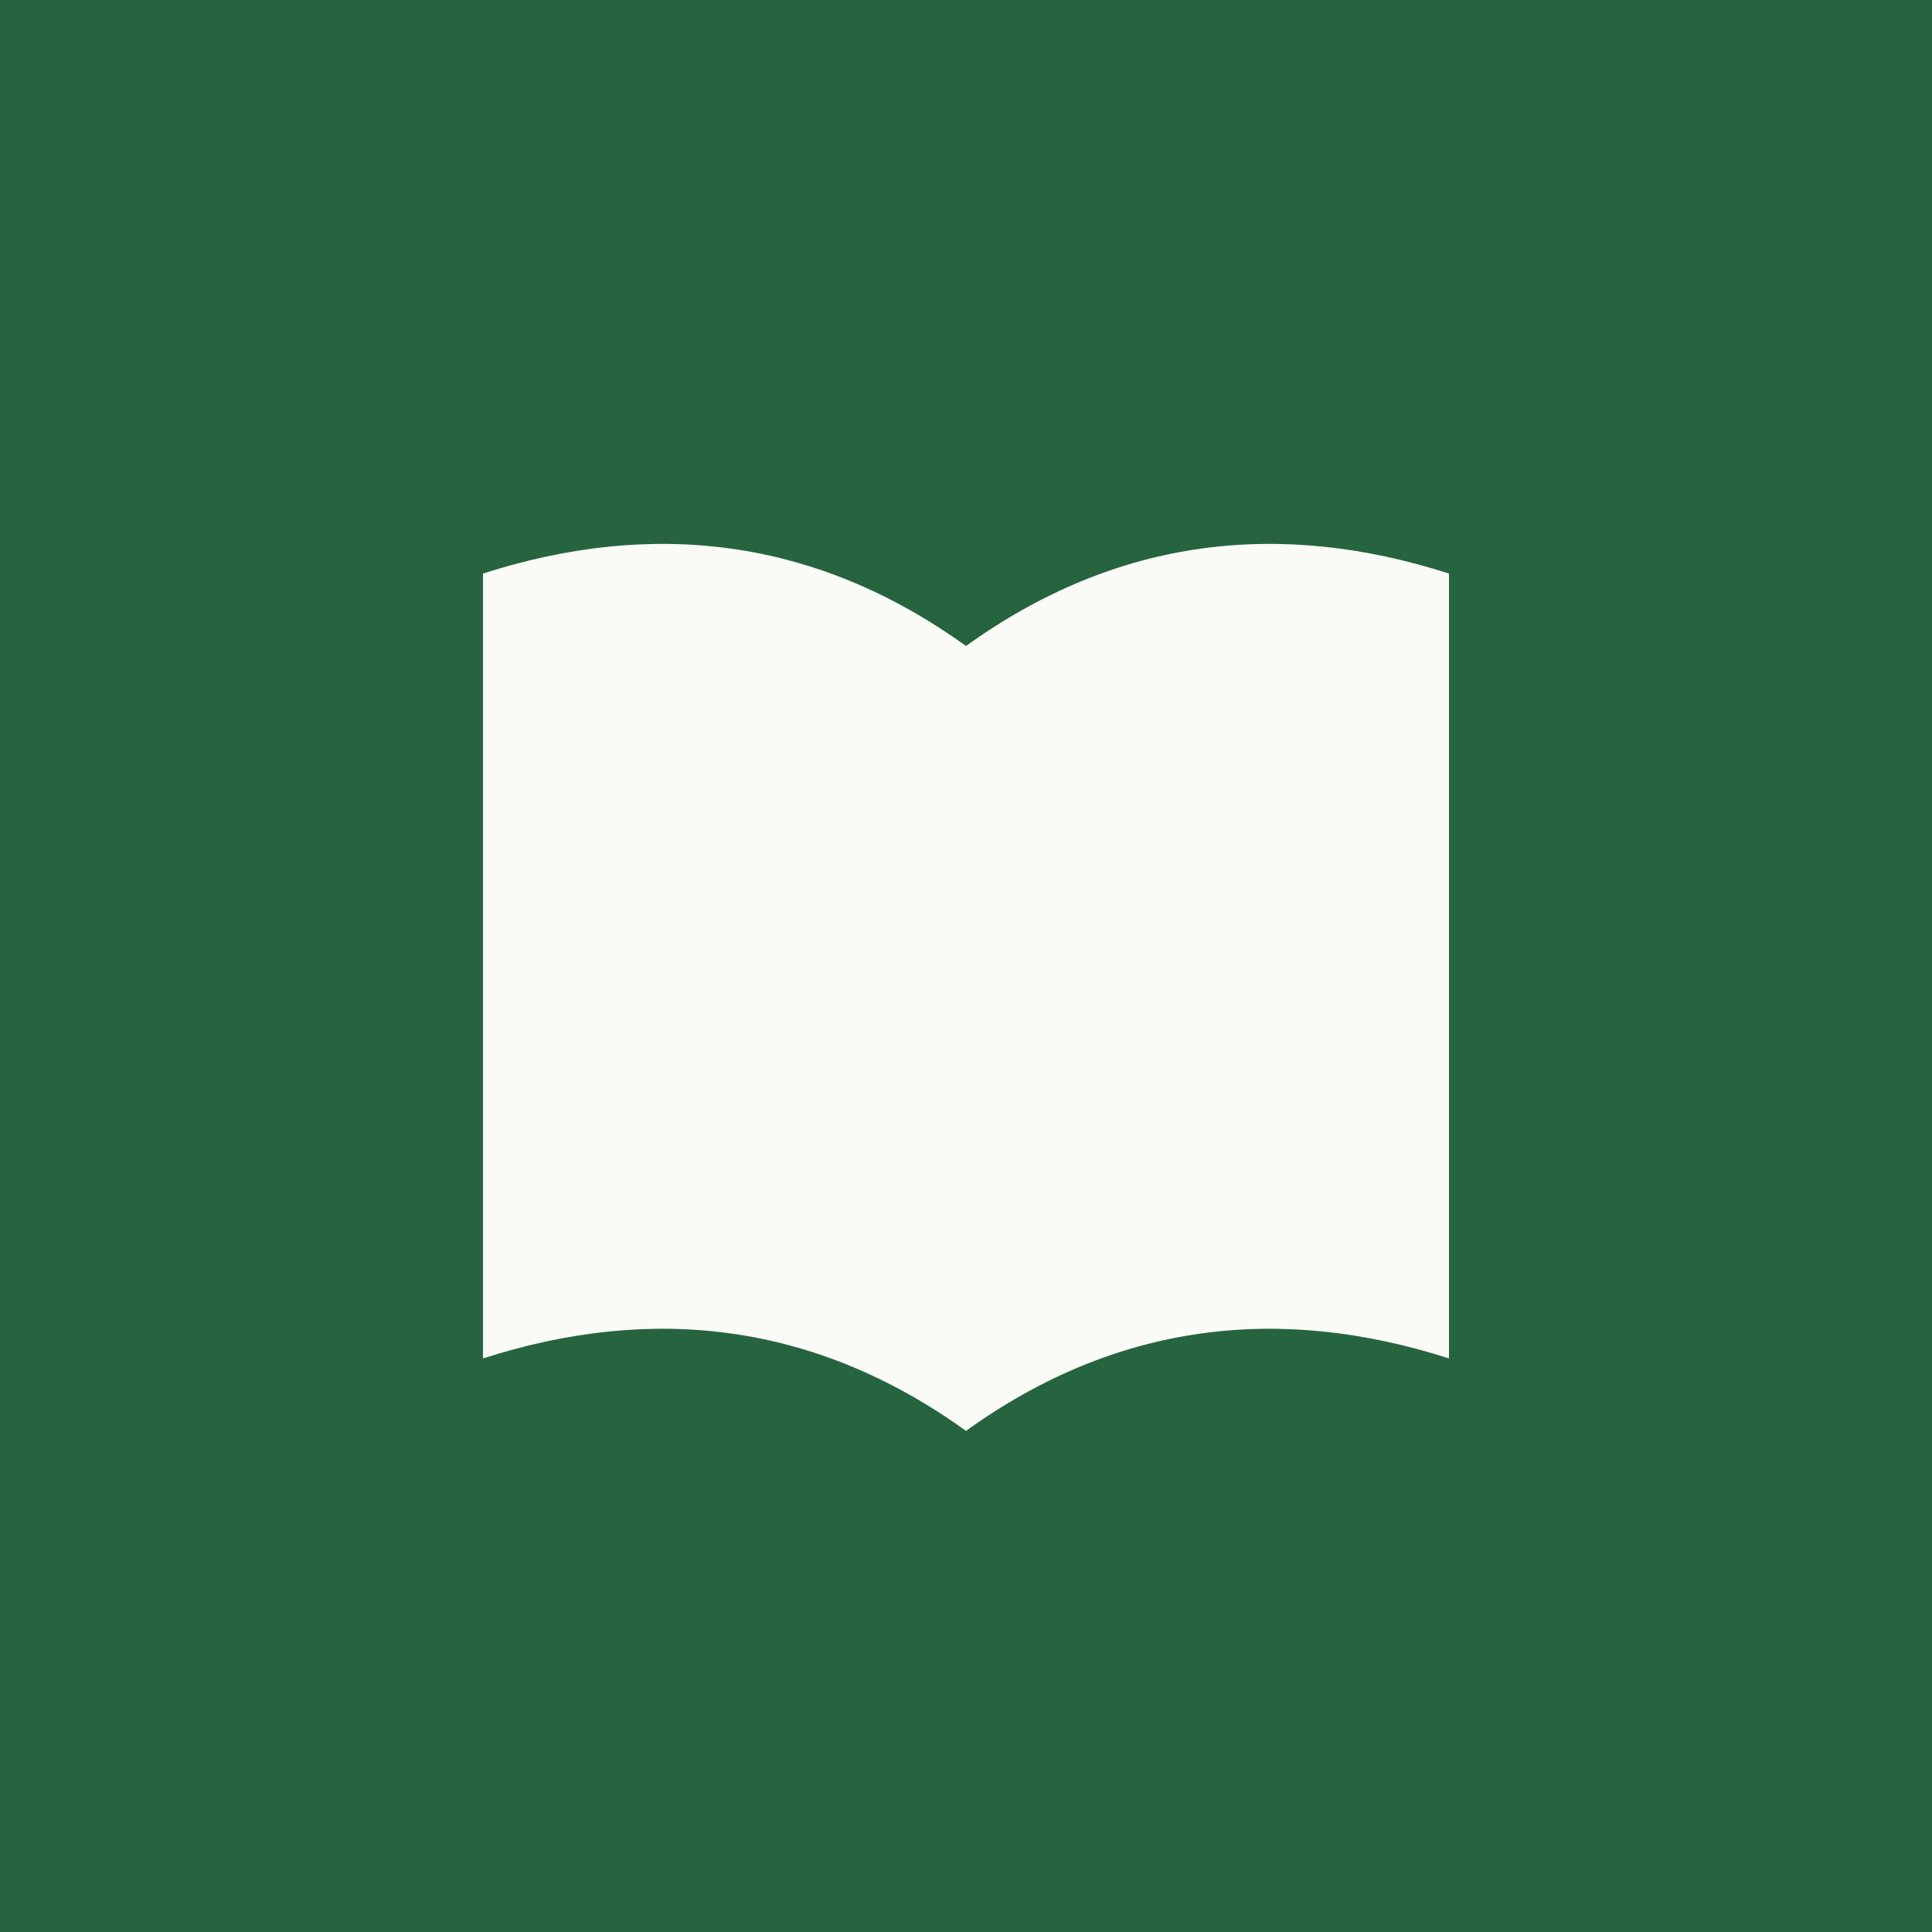
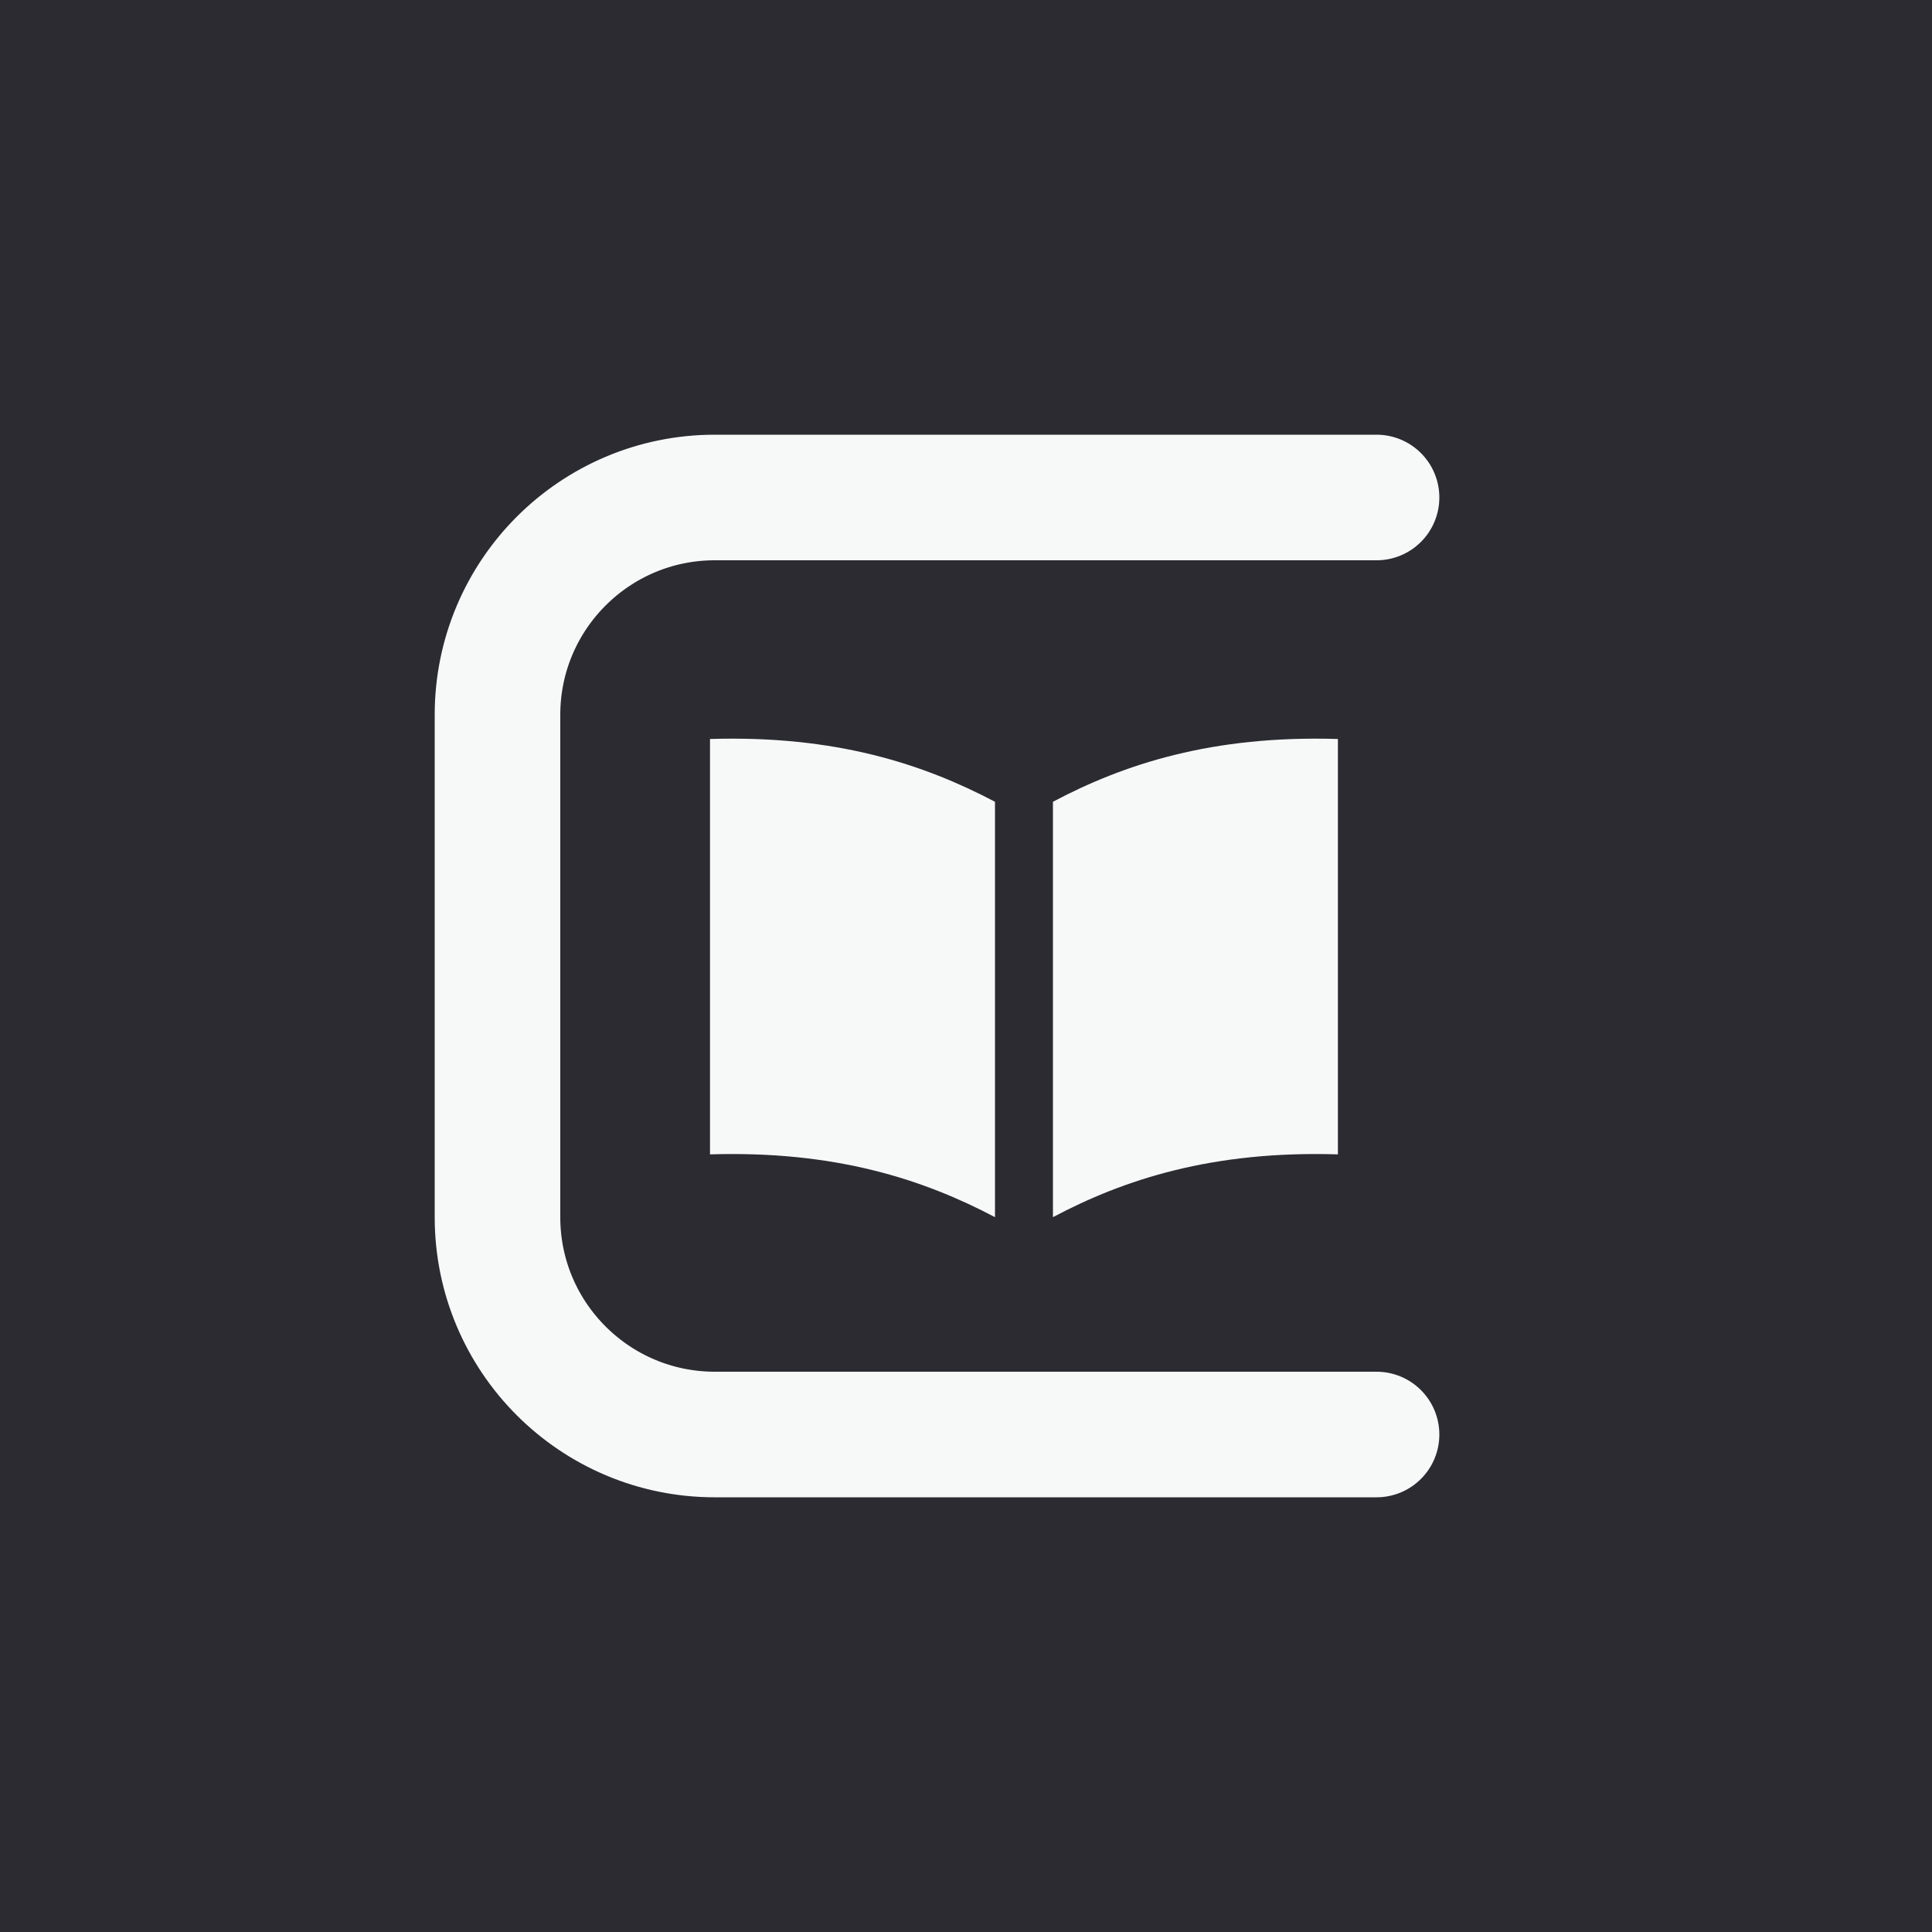
<svg xmlns="http://www.w3.org/2000/svg" viewBox="0 0 32 32">
-   <rect width="32" height="32" fill="#26643f" />
-   <path d="M8 9.5c2.8-.9 5.5-.6 8 1.2v13c-2.5-1.8-5.2-2.1-8-1.2zM24 9.5c-2.8-.9-5.5-.6-8 1.2v13c2.5-1.8 5.2-2.1 8-1.2z" fill="#fafaf6" />
+   <rect width="32" height="32" fill="#2b2b31" />
+   <g transform="translate(3.2 3.2) scale(0.8)">
+     <path d="M24.5 6.3H10.8A4.5 4.5 0 0 0 6.3 10.8V21.2A4.5 4.5 0 0 0 10.8 25.7H24.5" fill="none" stroke="#f7f9f9" stroke-width="2.6" stroke-linecap="round" />
+     <g fill="#f7f9f9">
+       <path d="M16.6 12.6C15.12 11.82 13.3 11.22 10.7 11.3V19.9C13.3 19.82 15.12 20.42 16.6 21.2Z" />
+       <path d="M17.8 12.6C19.27 11.82 21.1 11.22 23.7 11.3V19.9C21.1 19.82 19.27 20.42 17.8 21.2Z" />
+     </g>
+   </g>
</svg>
